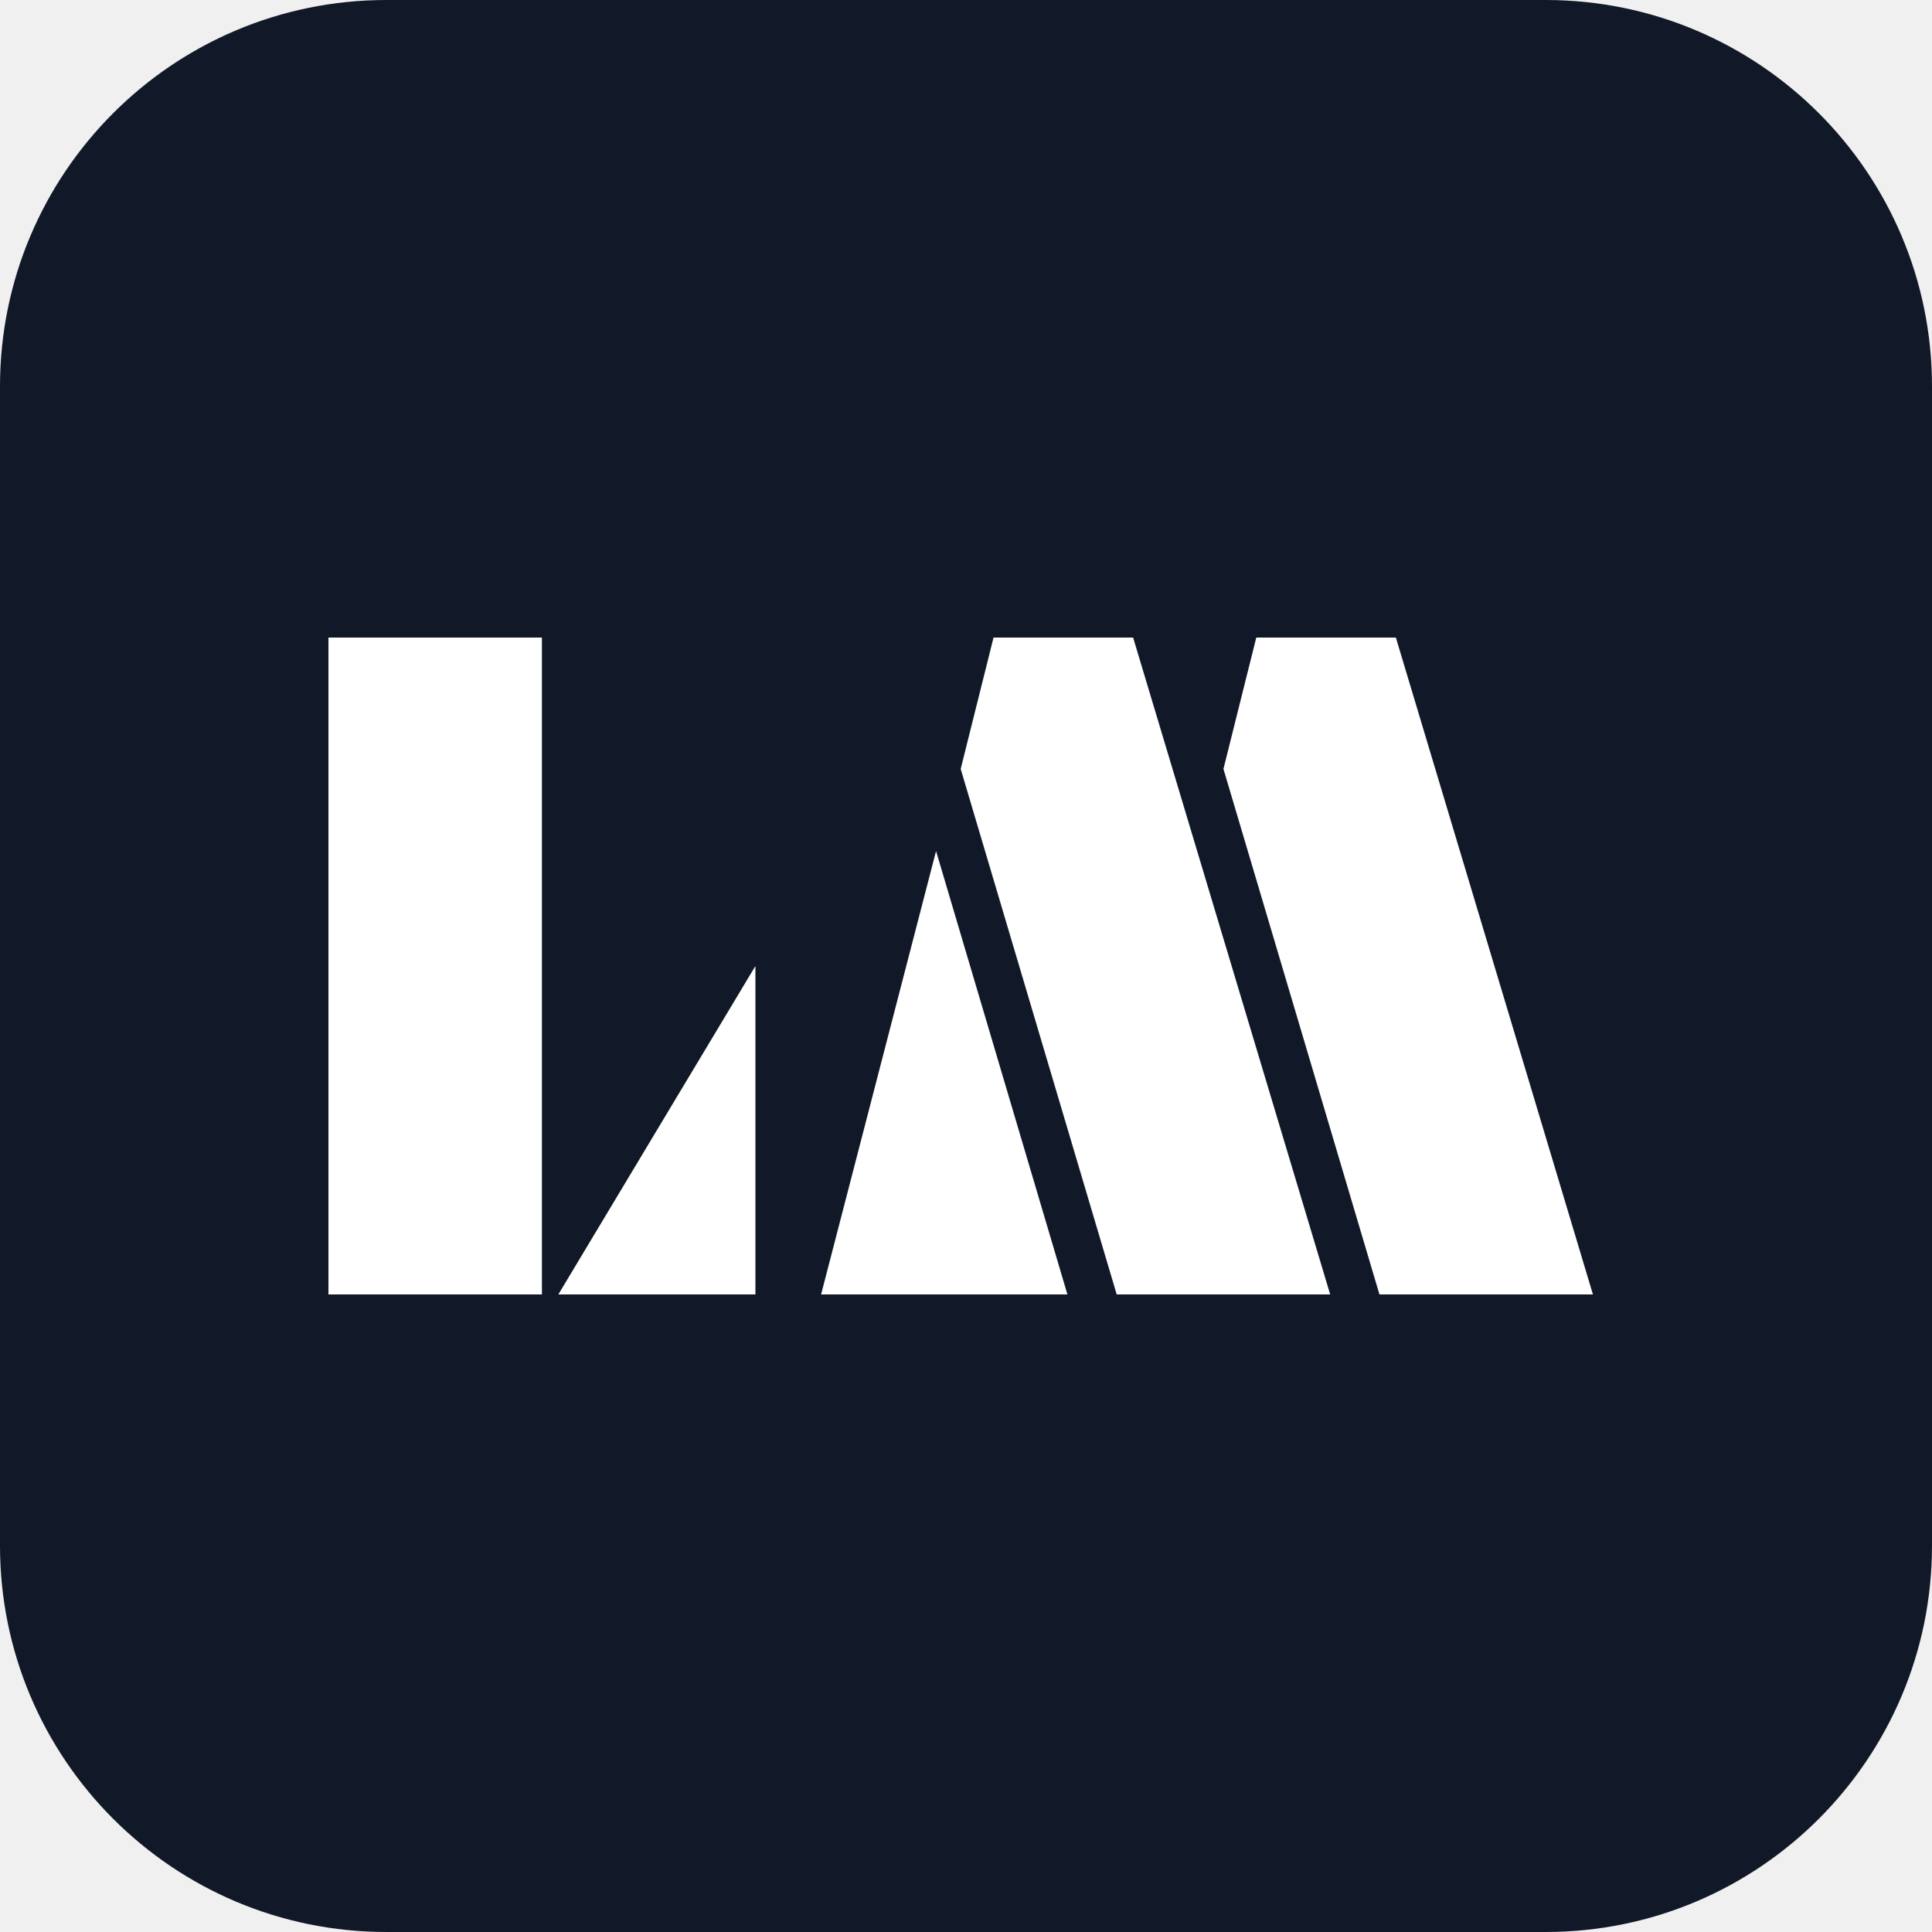
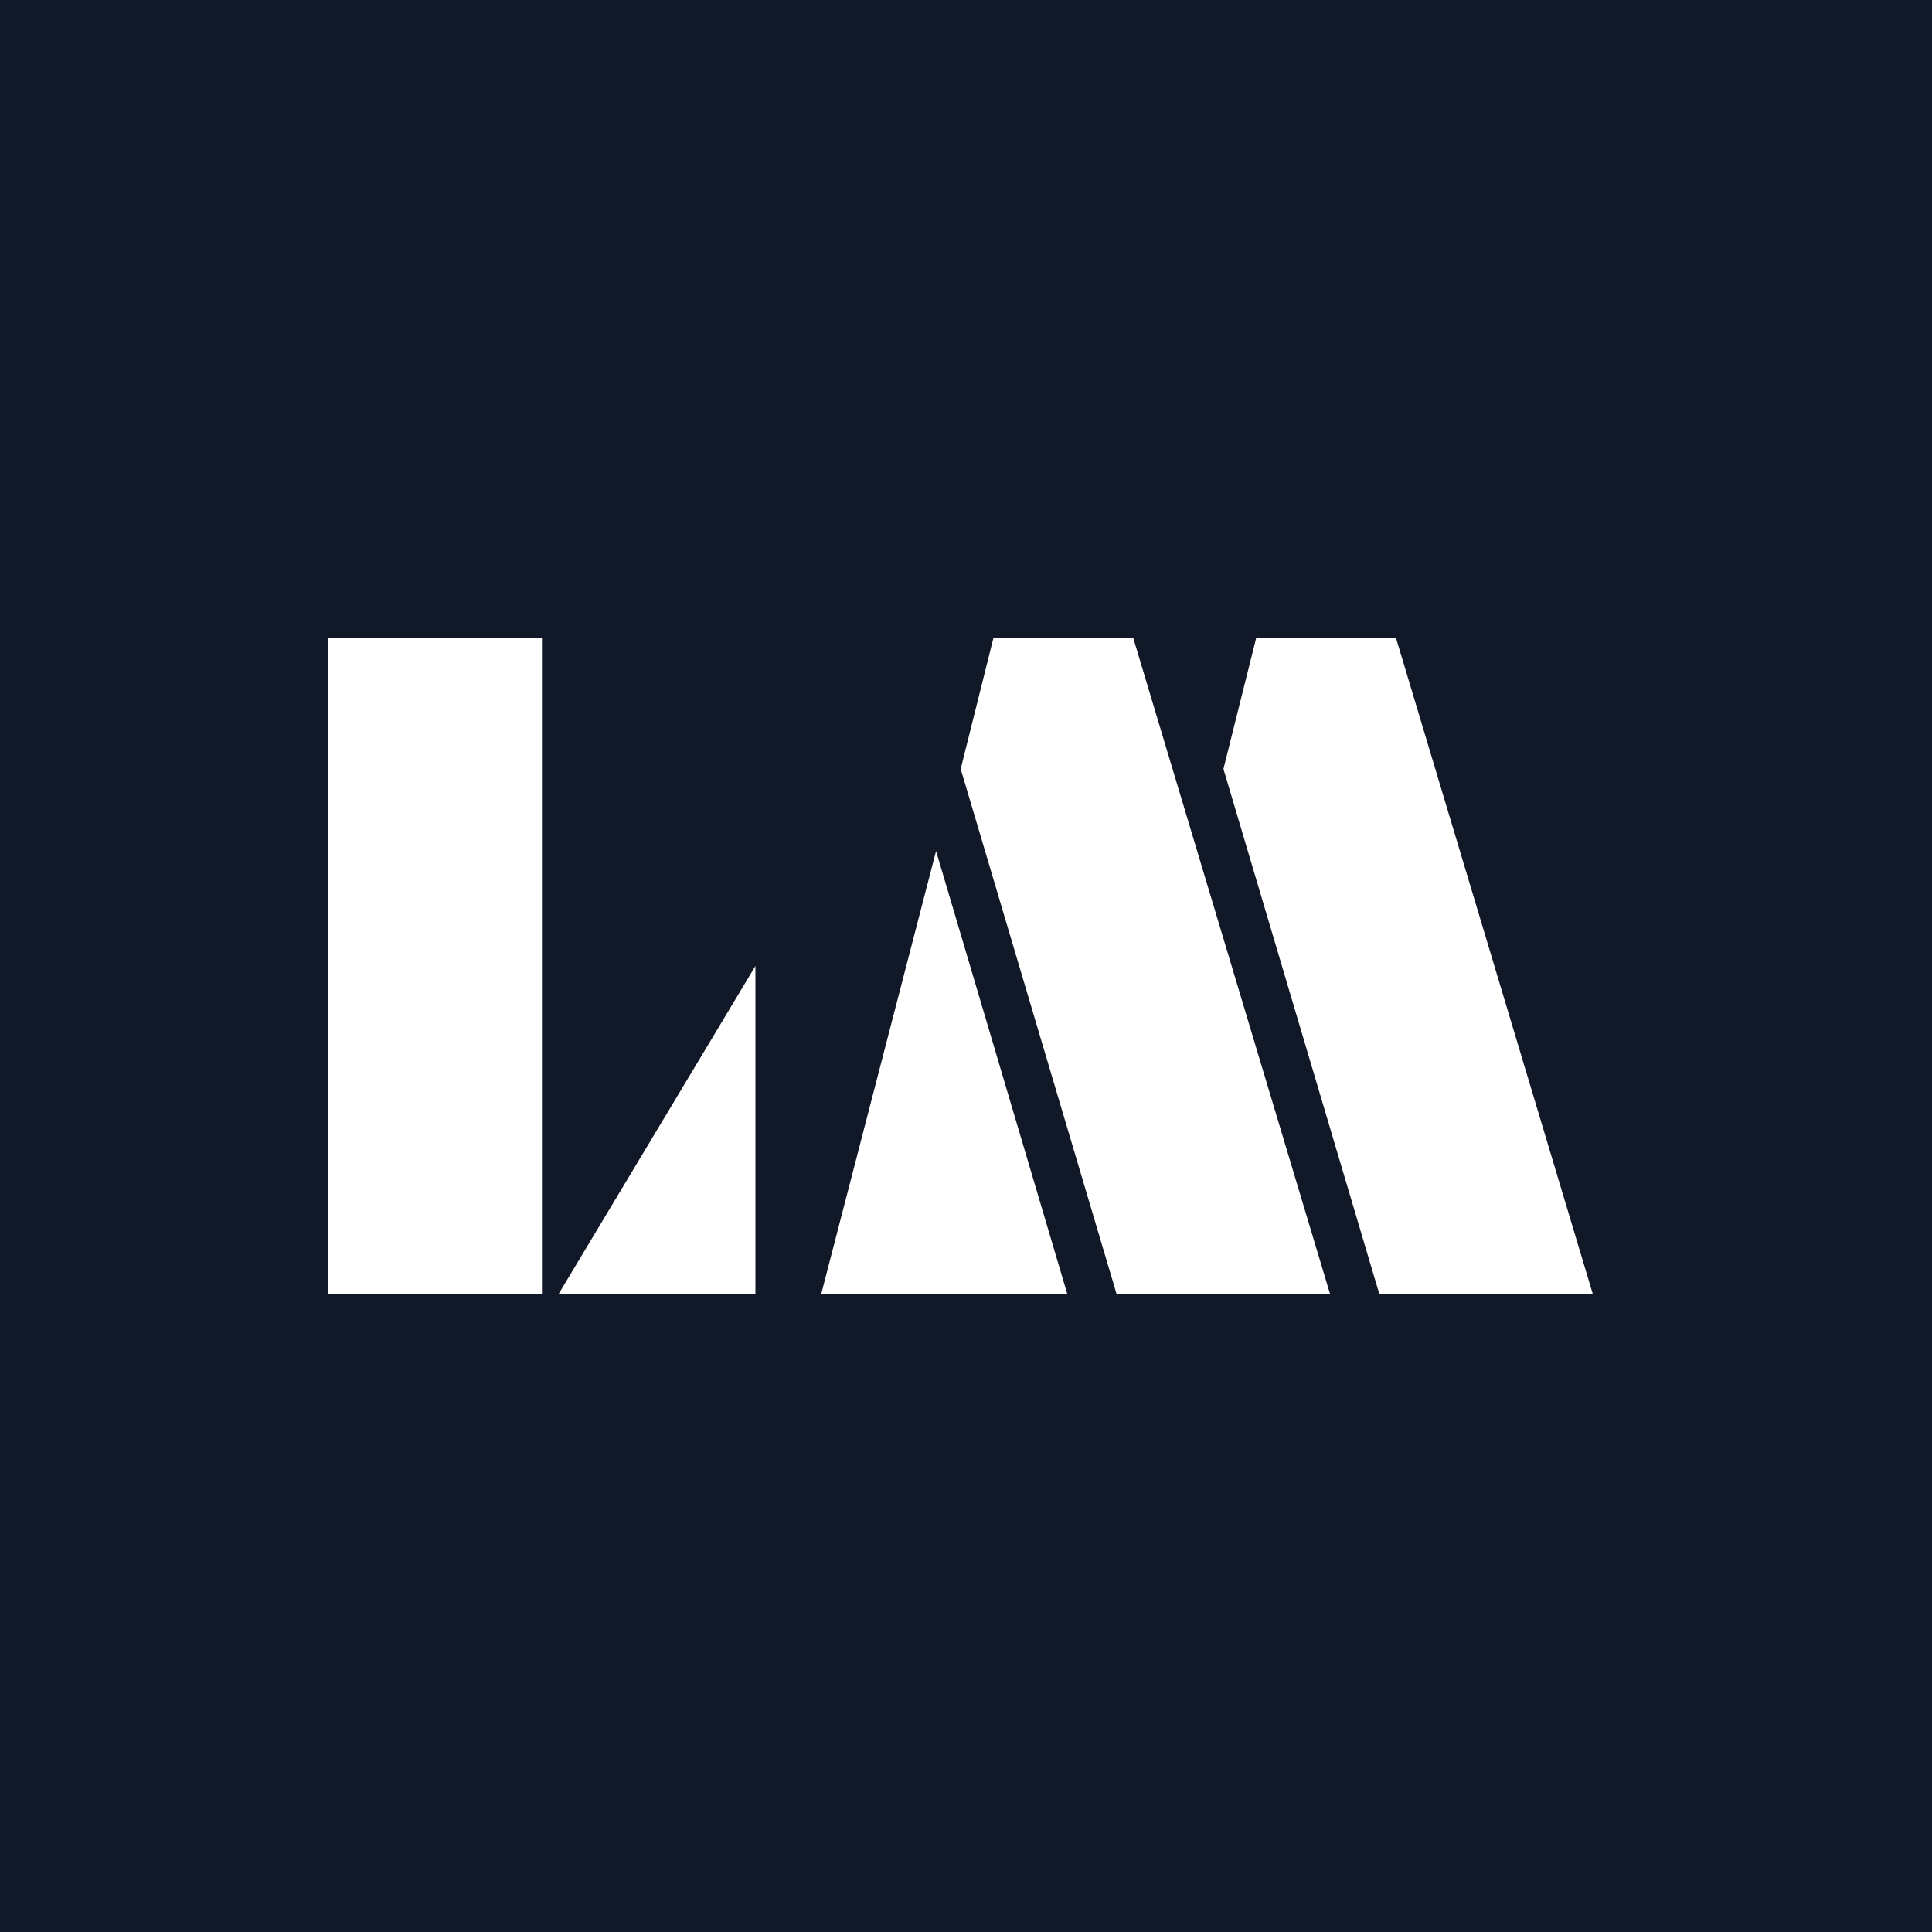
<svg xmlns="http://www.w3.org/2000/svg" viewBox="0 0 100 100" width="100" height="100">
-   <rect width="100" height="100" rx="20" fill="#111827" />
+   <rect width="100" height="100" fill="#111827" />
  <g transform="translate(17, 33) scale(0.85)" fill="#ffffff">
    <path d="M0 0 H13 V40 H0 V0 Z" />
    <path d="M14 40 H26 L26 20 Z" />
    <path d="M30 40 L45 40 L37 13 Z" />
    <path d="M38.5 8 L48 40 L61 40 L49 0 H40.5 Z" />
    <path d="M54.5 8 L64 40 L77 40 L65 0 H56.5 Z" />
  </g>
</svg>
